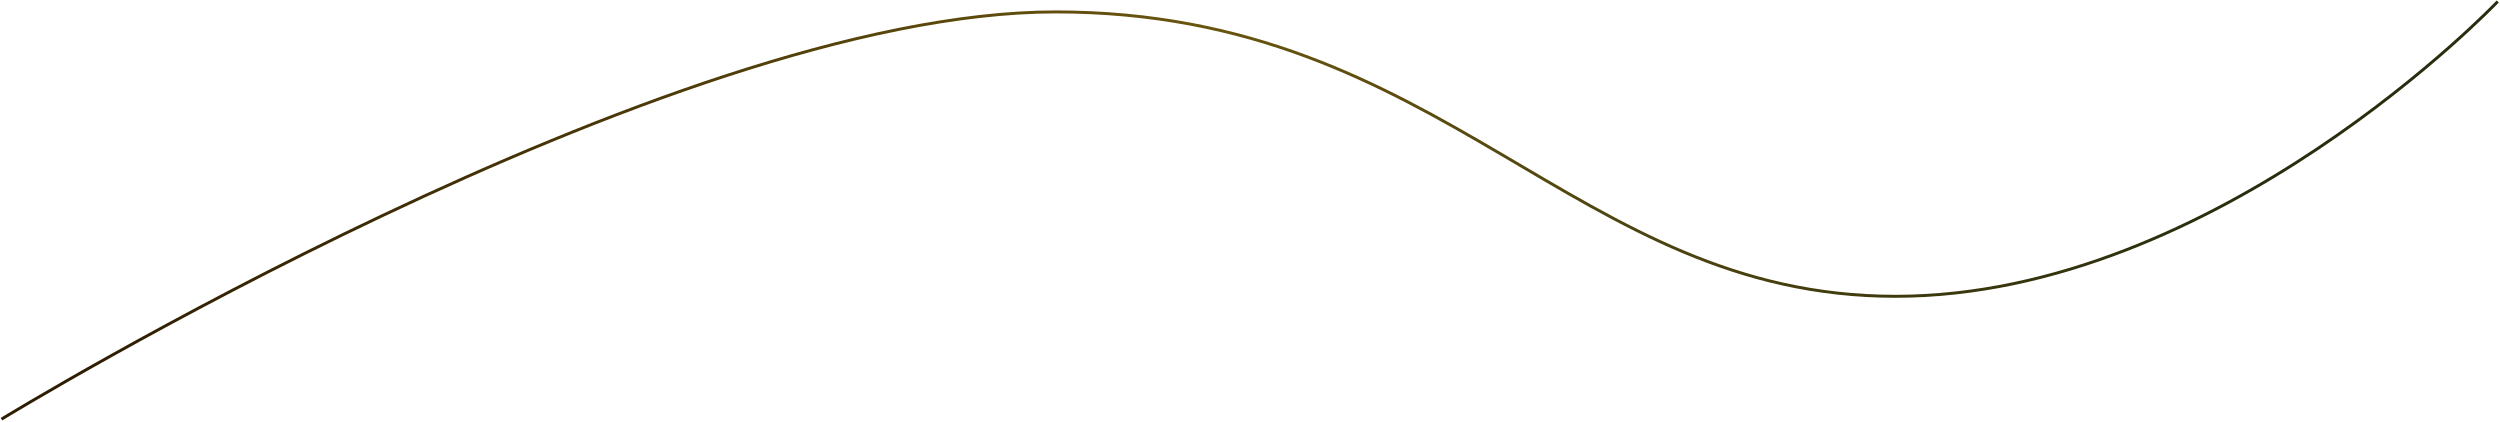
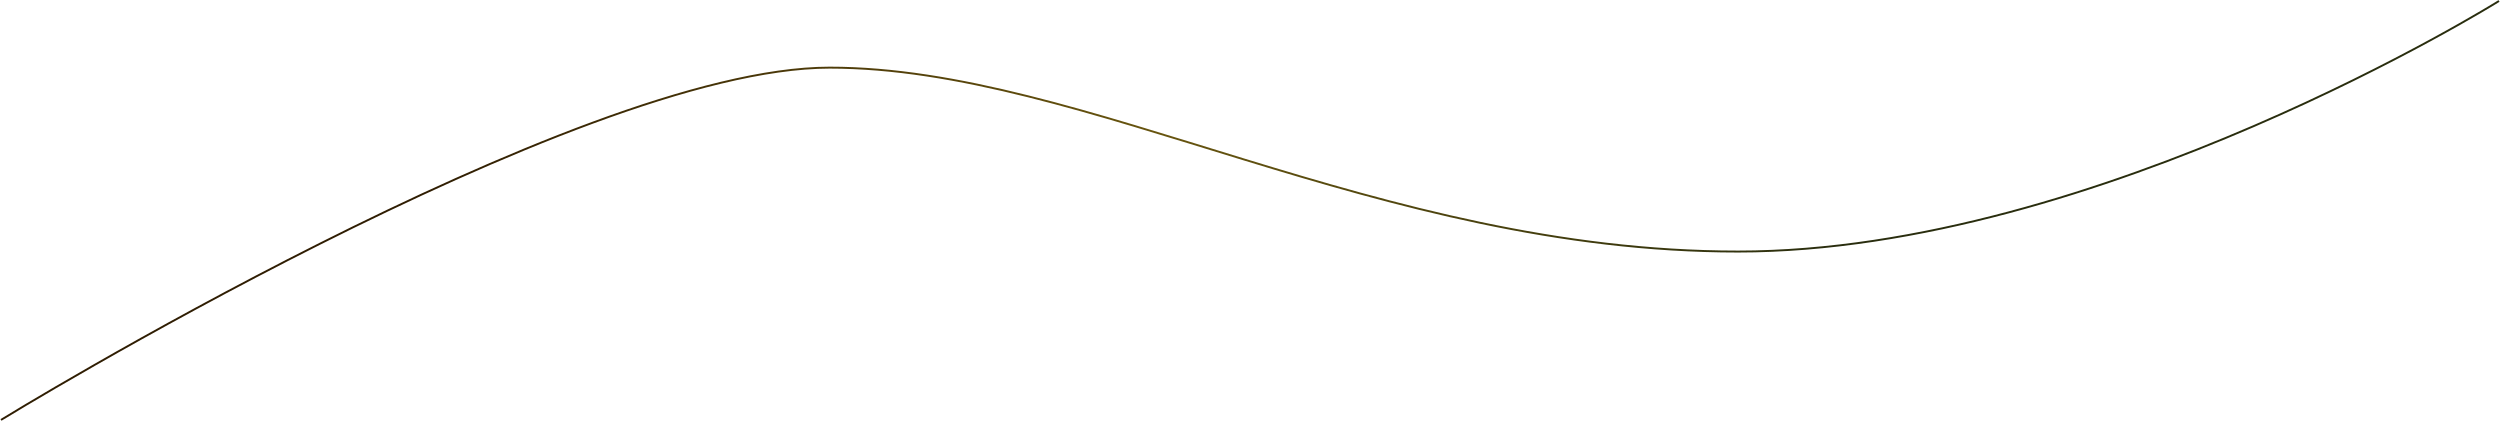
- <svg xmlns="http://www.w3.org/2000/svg" width="1679" height="283" viewBox="0 0 1679 283" fill="none">
-   <path d="M1 281.5C1 281.5 447.5 8 709 8C970.5 8 1057 199 1273 199C1489 199 1677.5 1 1677.5 1" stroke="url(#paint0_linear_8362_21293)" stroke-width="2" />
+ <svg xmlns="http://www.w3.org/2000/svg" width="2569" height="433" viewBox="0 0 2569 433" fill="none">
+   <path d="M1 431.5C1 431.5 591 69.5 852.5 69.5C1114 69.5 1416.5 258.5 1786 258.5C2155.5 258.5 2568 1 2568 1" stroke="url(#paint0_linear_9366_216)" stroke-width="2" />
  <defs>
-     <linearGradient id="paint0_linear_8362_21293" x1="59" y1="192.501" x2="1504.5" y2="192.501" gradientUnits="userSpaceOnUse">
+     <linearGradient id="paint0_linear_9366_216" x1="443.5" y1="241.001" x2="1889" y2="241.001" gradientUnits="userSpaceOnUse">
      <stop stop-color="#2F1D02" />
      <stop offset="0.516" stop-color="#68550F" />
      <stop offset="1" stop-color="#292D0E" />
    </linearGradient>
  </defs>
</svg>
